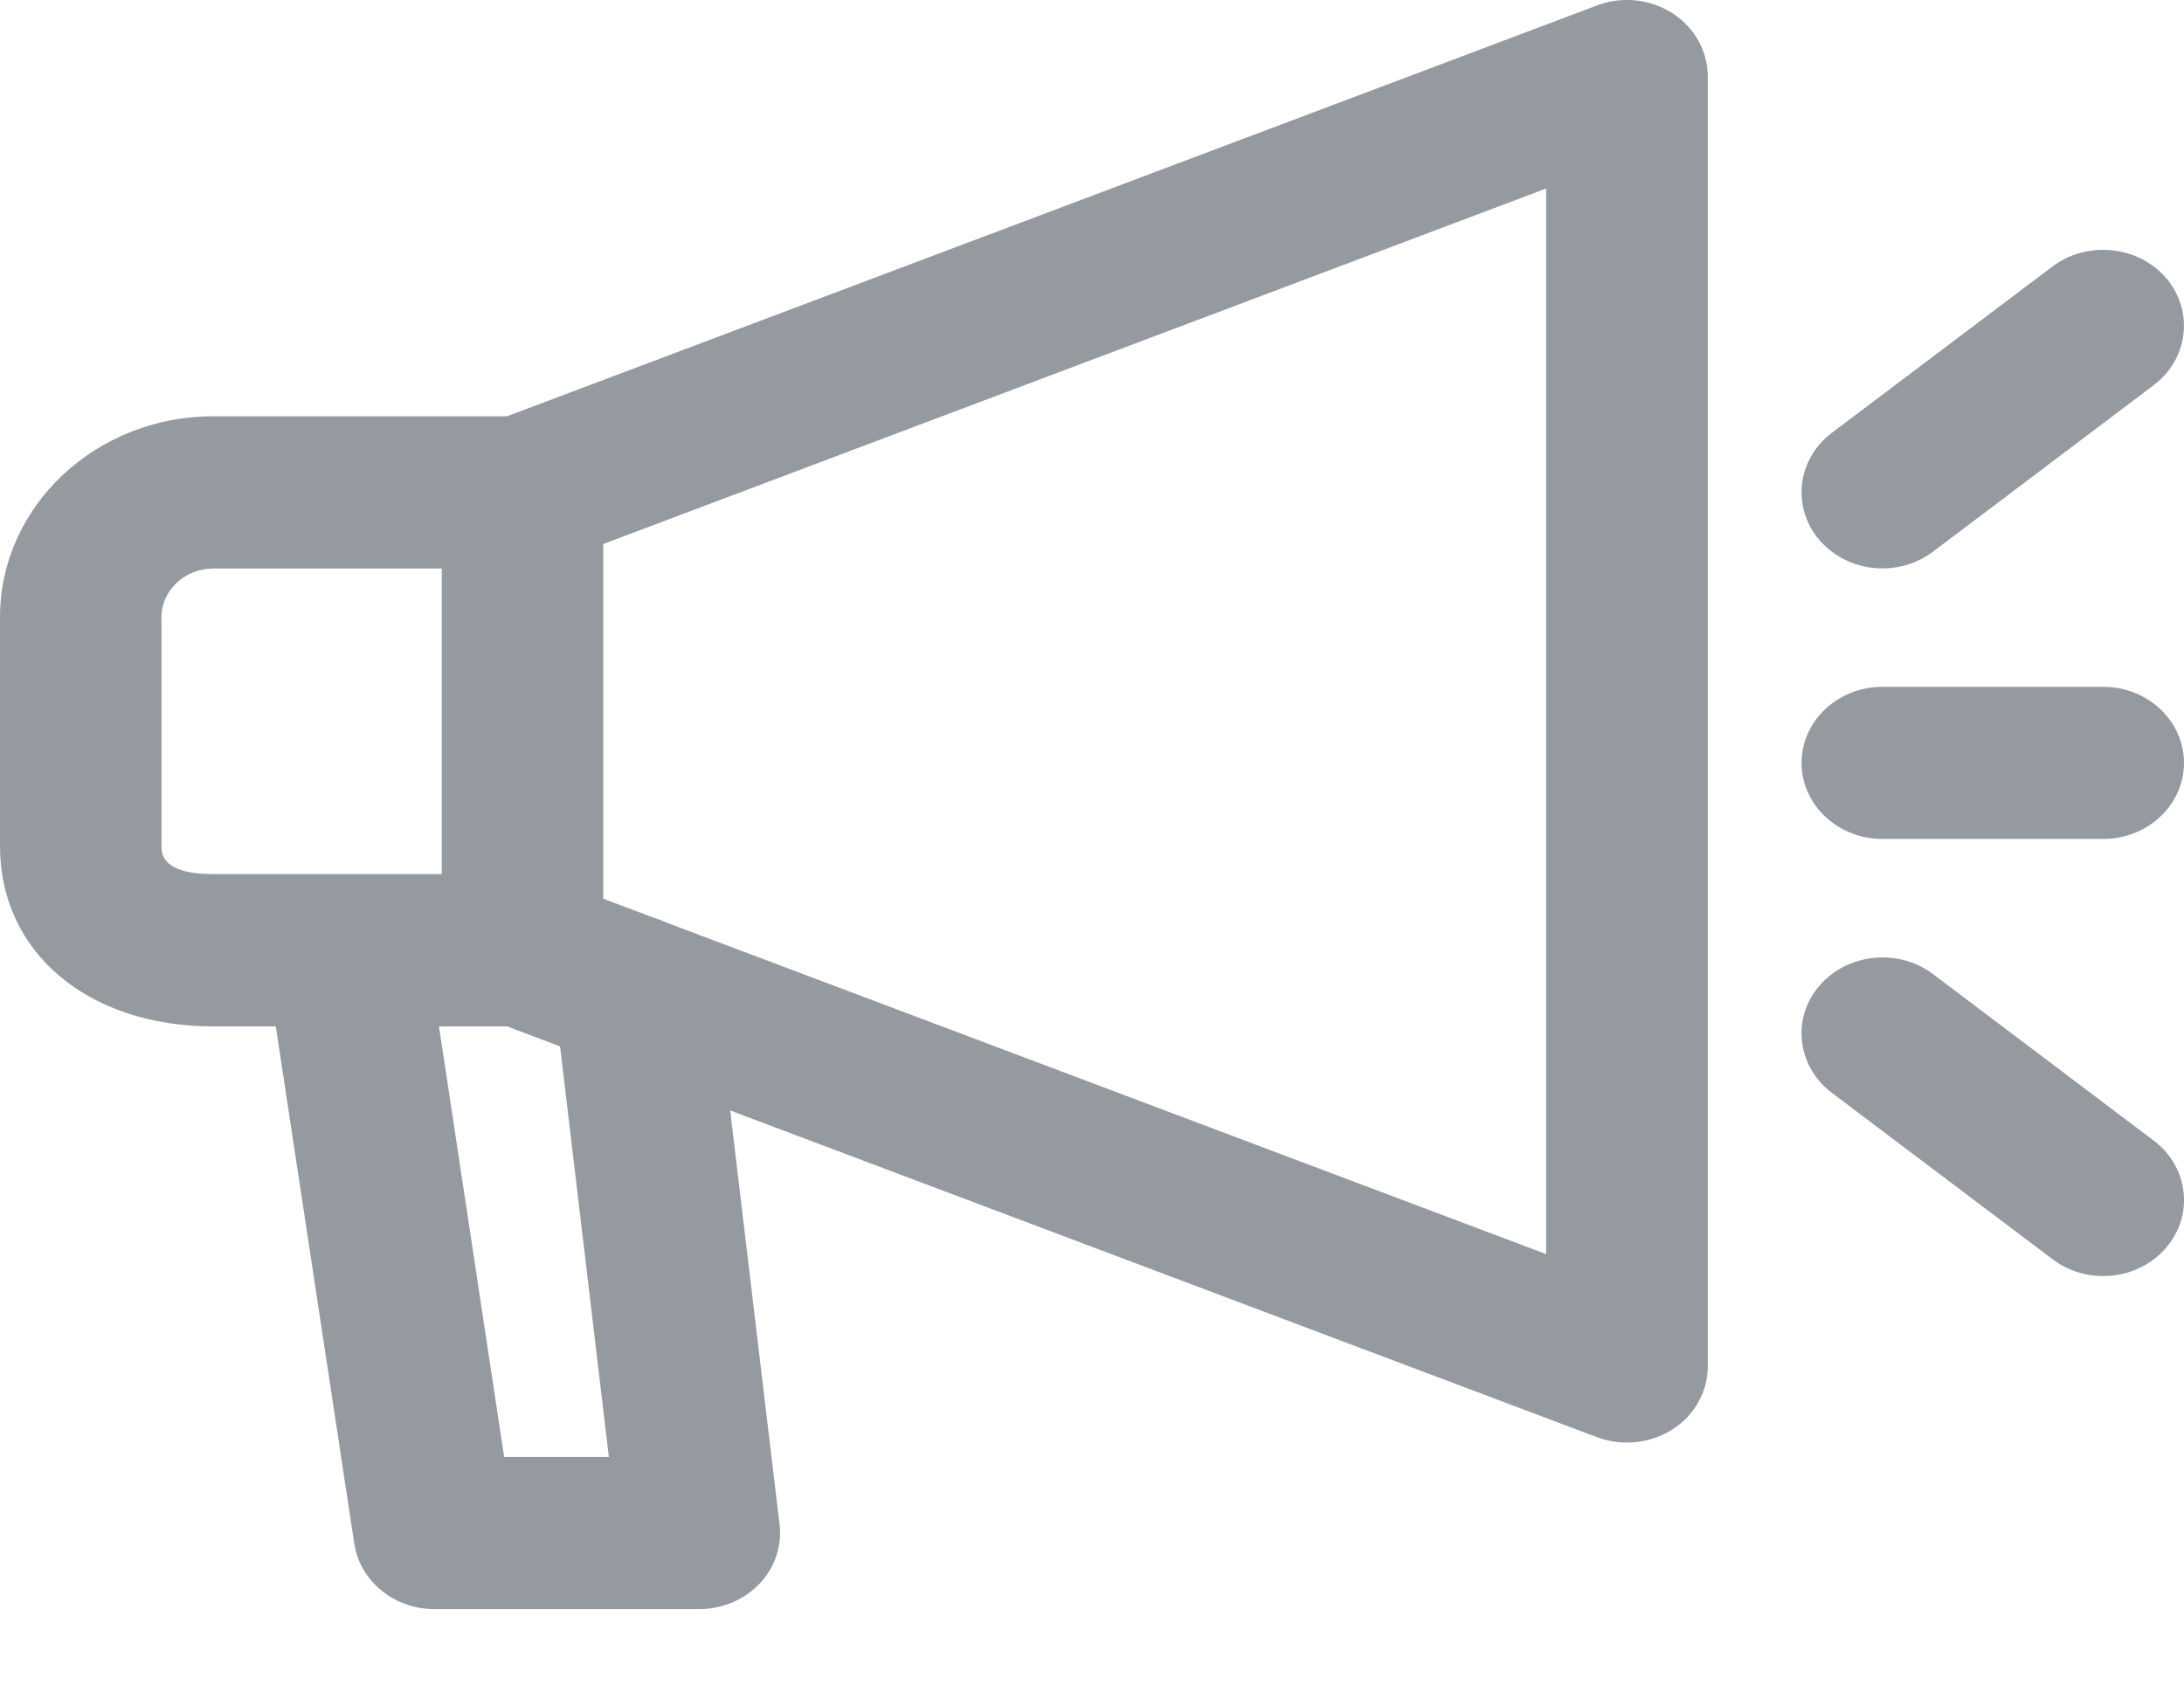
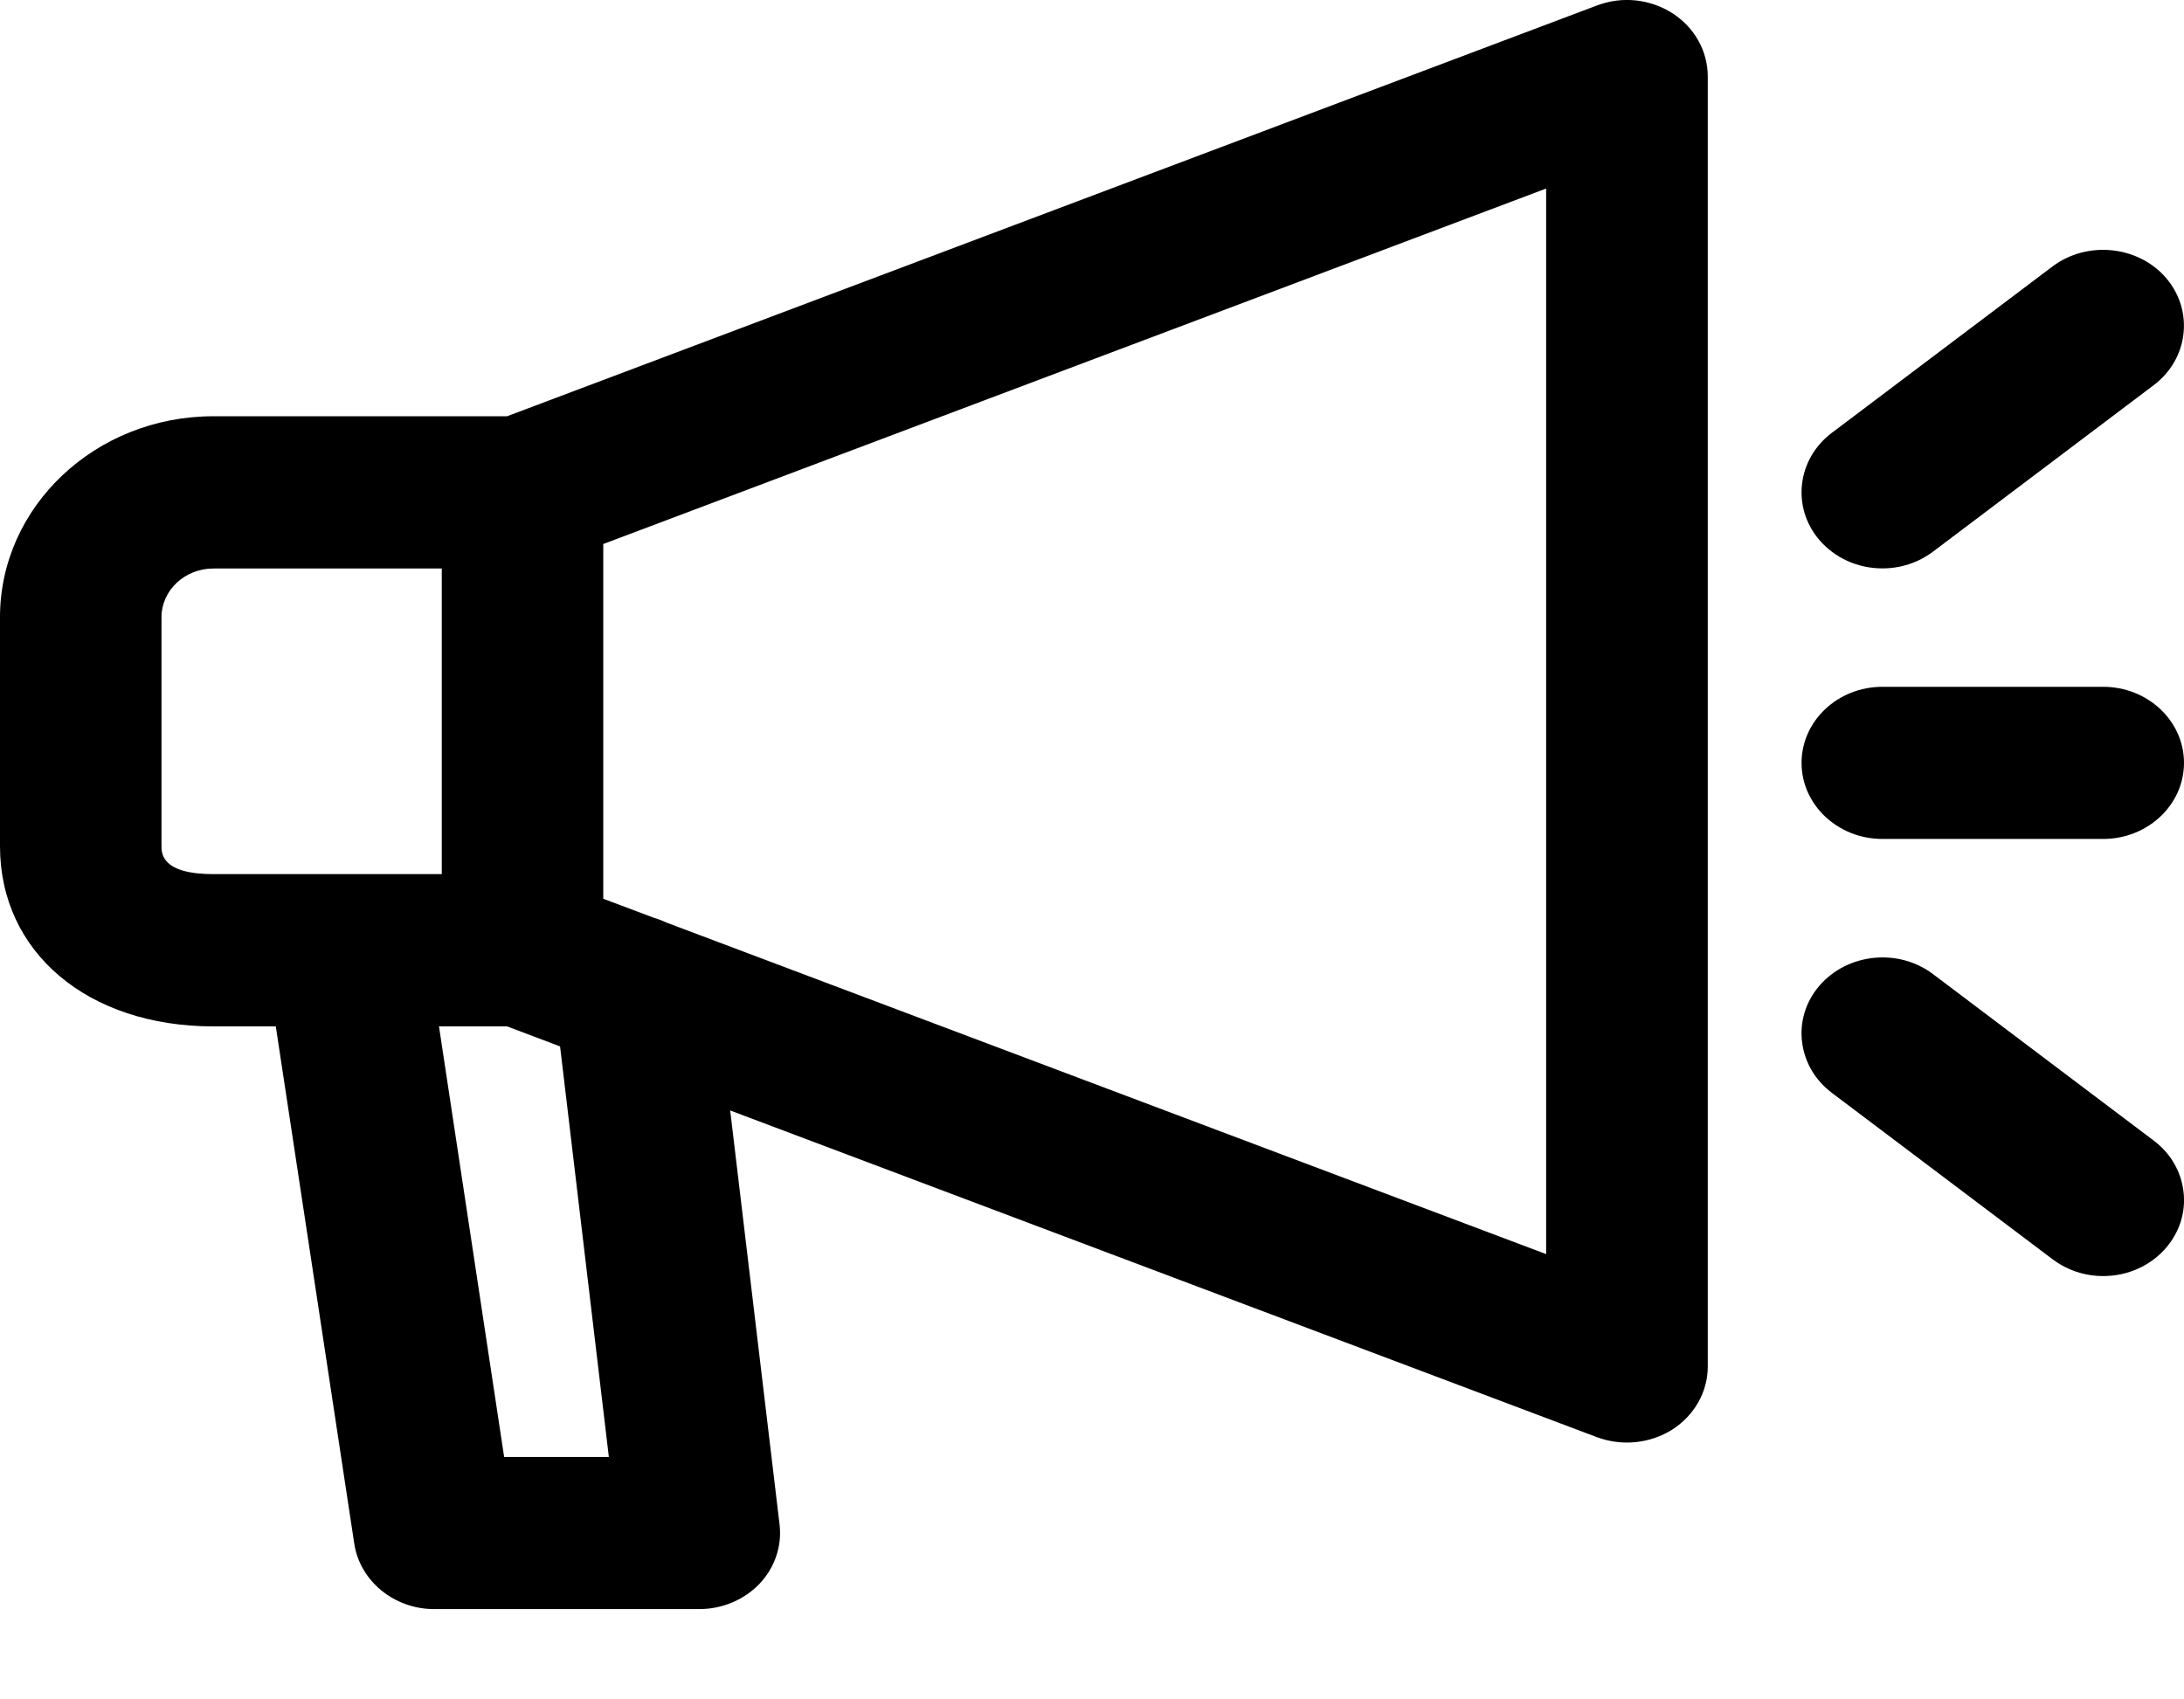
- <svg xmlns="http://www.w3.org/2000/svg" width="18" height="14" viewBox="0 0 18 14" fill="none">
-   <path d="M13.782 0.108C13.598 -0.009 13.367 -0.033 13.162 0.045L4.179 3.431H1.758C0.788 3.431 0 4.174 0 5.088V6.975C0 7.849 0.723 8.46 1.758 8.46H2.273L2.92 12.725C2.967 13.032 3.249 13.263 3.578 13.263H5.763C5.952 13.263 6.133 13.187 6.26 13.054C6.386 12.921 6.446 12.743 6.425 12.566L6.018 9.153L13.162 11.846C13.369 11.923 13.601 11.898 13.783 11.783C13.965 11.666 14.075 11.472 14.075 11.264V0.628C14.074 0.419 13.965 0.225 13.782 0.108ZM5.018 12.009H4.155L3.618 8.46H4.179L4.616 8.625L5.018 12.009ZM1.331 5.088C1.331 4.866 1.523 4.686 1.758 4.686H3.641V7.205H1.758C1.331 7.205 1.331 7.032 1.331 6.974V5.088ZM12.743 1.554V10.337L5.5 7.607L5.49 7.603C5.463 7.591 5.432 7.577 5.395 7.567L4.972 7.408V4.484L12.743 1.554Z" fill="#959AA1" />
-   <path d="M15.514 4.685C15.666 4.685 15.809 4.638 15.93 4.548L17.75 3.175C18.037 2.959 18.083 2.563 17.854 2.293C17.625 2.025 17.205 1.981 16.918 2.195L15.097 3.568C14.811 3.784 14.764 4.18 14.994 4.45C15.122 4.599 15.311 4.685 15.514 4.685Z" fill="#959AA1" />
-   <path d="M17.996 9.822C17.976 9.655 17.889 9.505 17.75 9.401L15.93 8.028C15.644 7.813 15.225 7.857 14.994 8.126C14.883 8.256 14.832 8.42 14.852 8.587C14.872 8.754 14.959 8.903 15.098 9.008L16.919 10.381C17.039 10.47 17.182 10.518 17.334 10.518C17.537 10.518 17.727 10.432 17.854 10.283C17.965 10.152 18.016 9.989 17.996 9.822Z" fill="#959AA1" />
-   <path d="M15.514 6.915H17.334C17.701 6.915 18 6.634 18 6.288C18 5.942 17.701 5.661 17.334 5.661H15.514C15.147 5.661 14.848 5.942 14.848 6.288C14.848 6.634 15.147 6.915 15.514 6.915Z" fill="#959AA1" />
+ <svg xmlns="http://www.w3.org/2000/svg" width="18" height="14" viewBox="0 0 18 14">
+   <path d="M13.782 0.108C13.598 -0.009 13.367 -0.033 13.162 0.045L4.179 3.431H1.758C0.788 3.431 0 4.174 0 5.088V6.975C0 7.849 0.723 8.46 1.758 8.46H2.273L2.92 12.725C2.967 13.032 3.249 13.263 3.578 13.263H5.763C5.952 13.263 6.133 13.187 6.26 13.054C6.386 12.921 6.446 12.743 6.425 12.566L6.018 9.153L13.162 11.846C13.369 11.923 13.601 11.898 13.783 11.783C13.965 11.666 14.075 11.472 14.075 11.264V0.628C14.074 0.419 13.965 0.225 13.782 0.108ZM5.018 12.009H4.155L3.618 8.46H4.179L4.616 8.625L5.018 12.009ZM1.331 5.088C1.331 4.866 1.523 4.686 1.758 4.686H3.641V7.205H1.758C1.331 7.205 1.331 7.032 1.331 6.974V5.088ZM12.743 1.554V10.337L5.5 7.607L5.49 7.603C5.463 7.591 5.432 7.577 5.395 7.567L4.972 7.408V4.484L12.743 1.554Z" />
+   <path d="M15.514 4.685C15.666 4.685 15.809 4.638 15.93 4.548L17.75 3.175C18.037 2.959 18.083 2.563 17.854 2.293C17.625 2.025 17.205 1.981 16.918 2.195L15.097 3.568C14.811 3.784 14.764 4.18 14.994 4.45C15.122 4.599 15.311 4.685 15.514 4.685Z" />
+   <path d="M17.996 9.822C17.976 9.655 17.889 9.505 17.75 9.401L15.93 8.028C15.644 7.813 15.225 7.857 14.994 8.126C14.883 8.256 14.832 8.42 14.852 8.587C14.872 8.754 14.959 8.903 15.098 9.008L16.919 10.381C17.039 10.47 17.182 10.518 17.334 10.518C17.537 10.518 17.727 10.432 17.854 10.283C17.965 10.152 18.016 9.989 17.996 9.822Z" />
+   <path d="M15.514 6.915H17.334C17.701 6.915 18 6.634 18 6.288C18 5.942 17.701 5.661 17.334 5.661H15.514C15.147 5.661 14.848 5.942 14.848 6.288C14.848 6.634 15.147 6.915 15.514 6.915Z" />
</svg>
